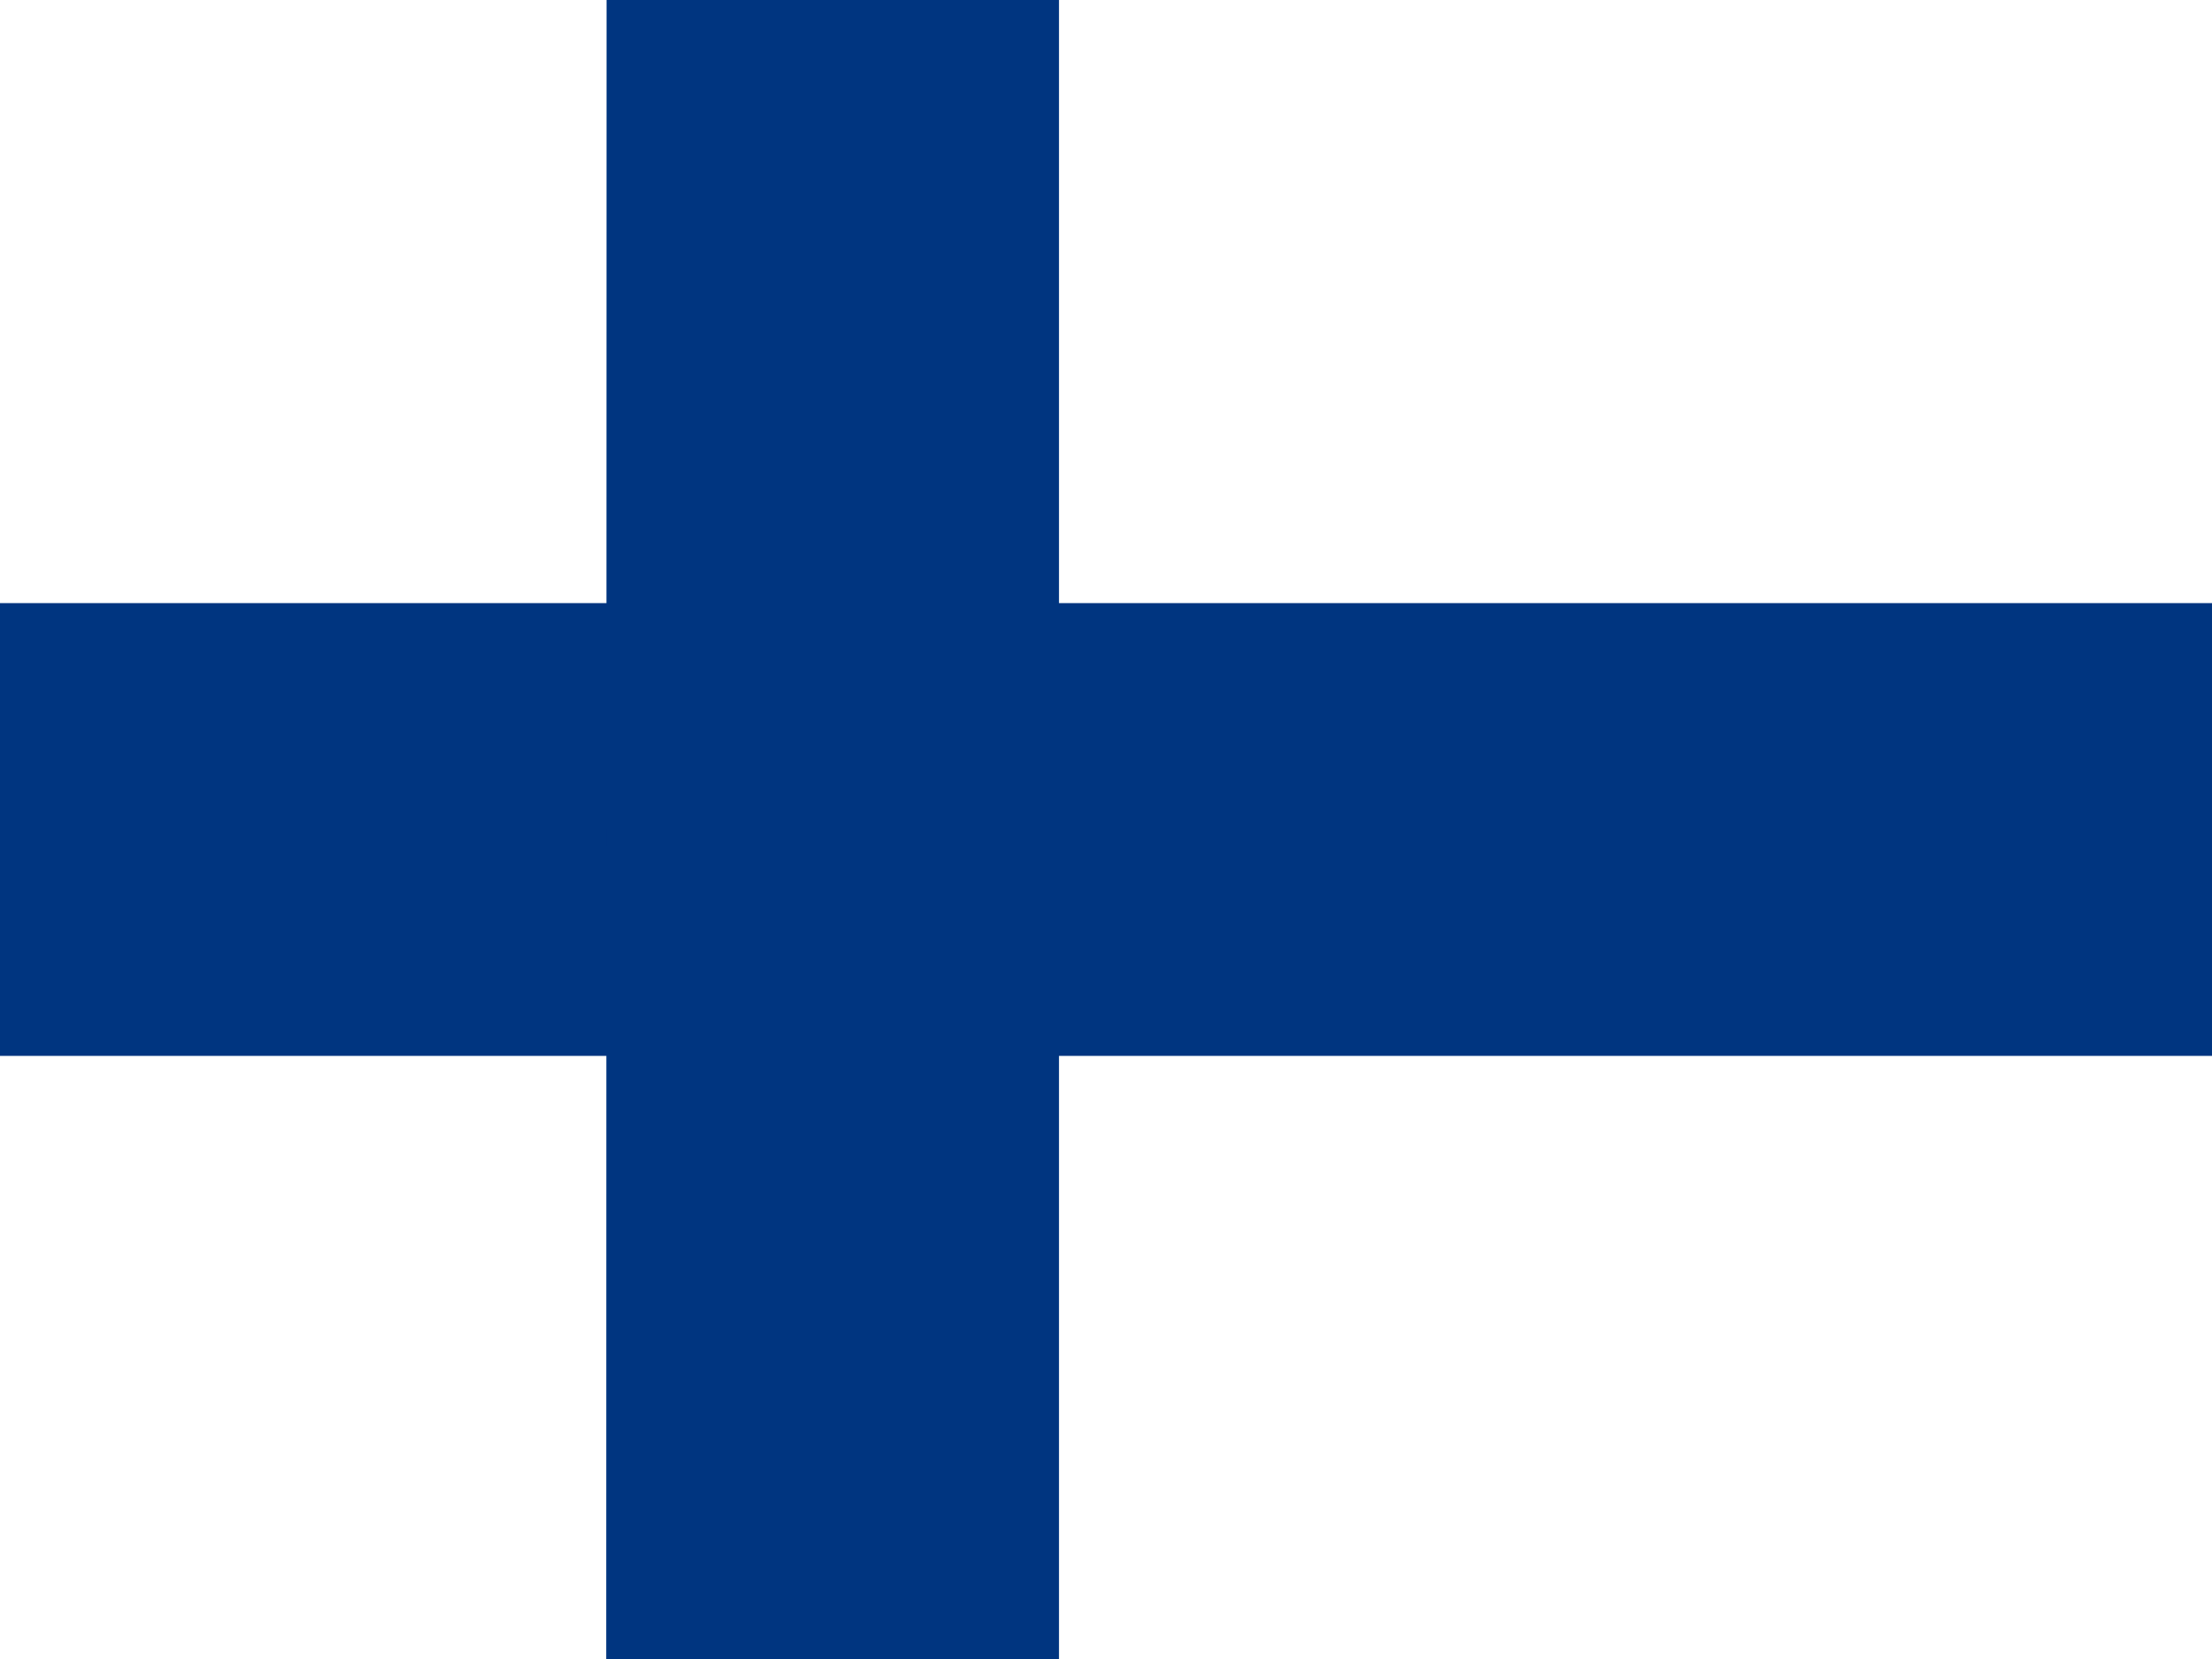
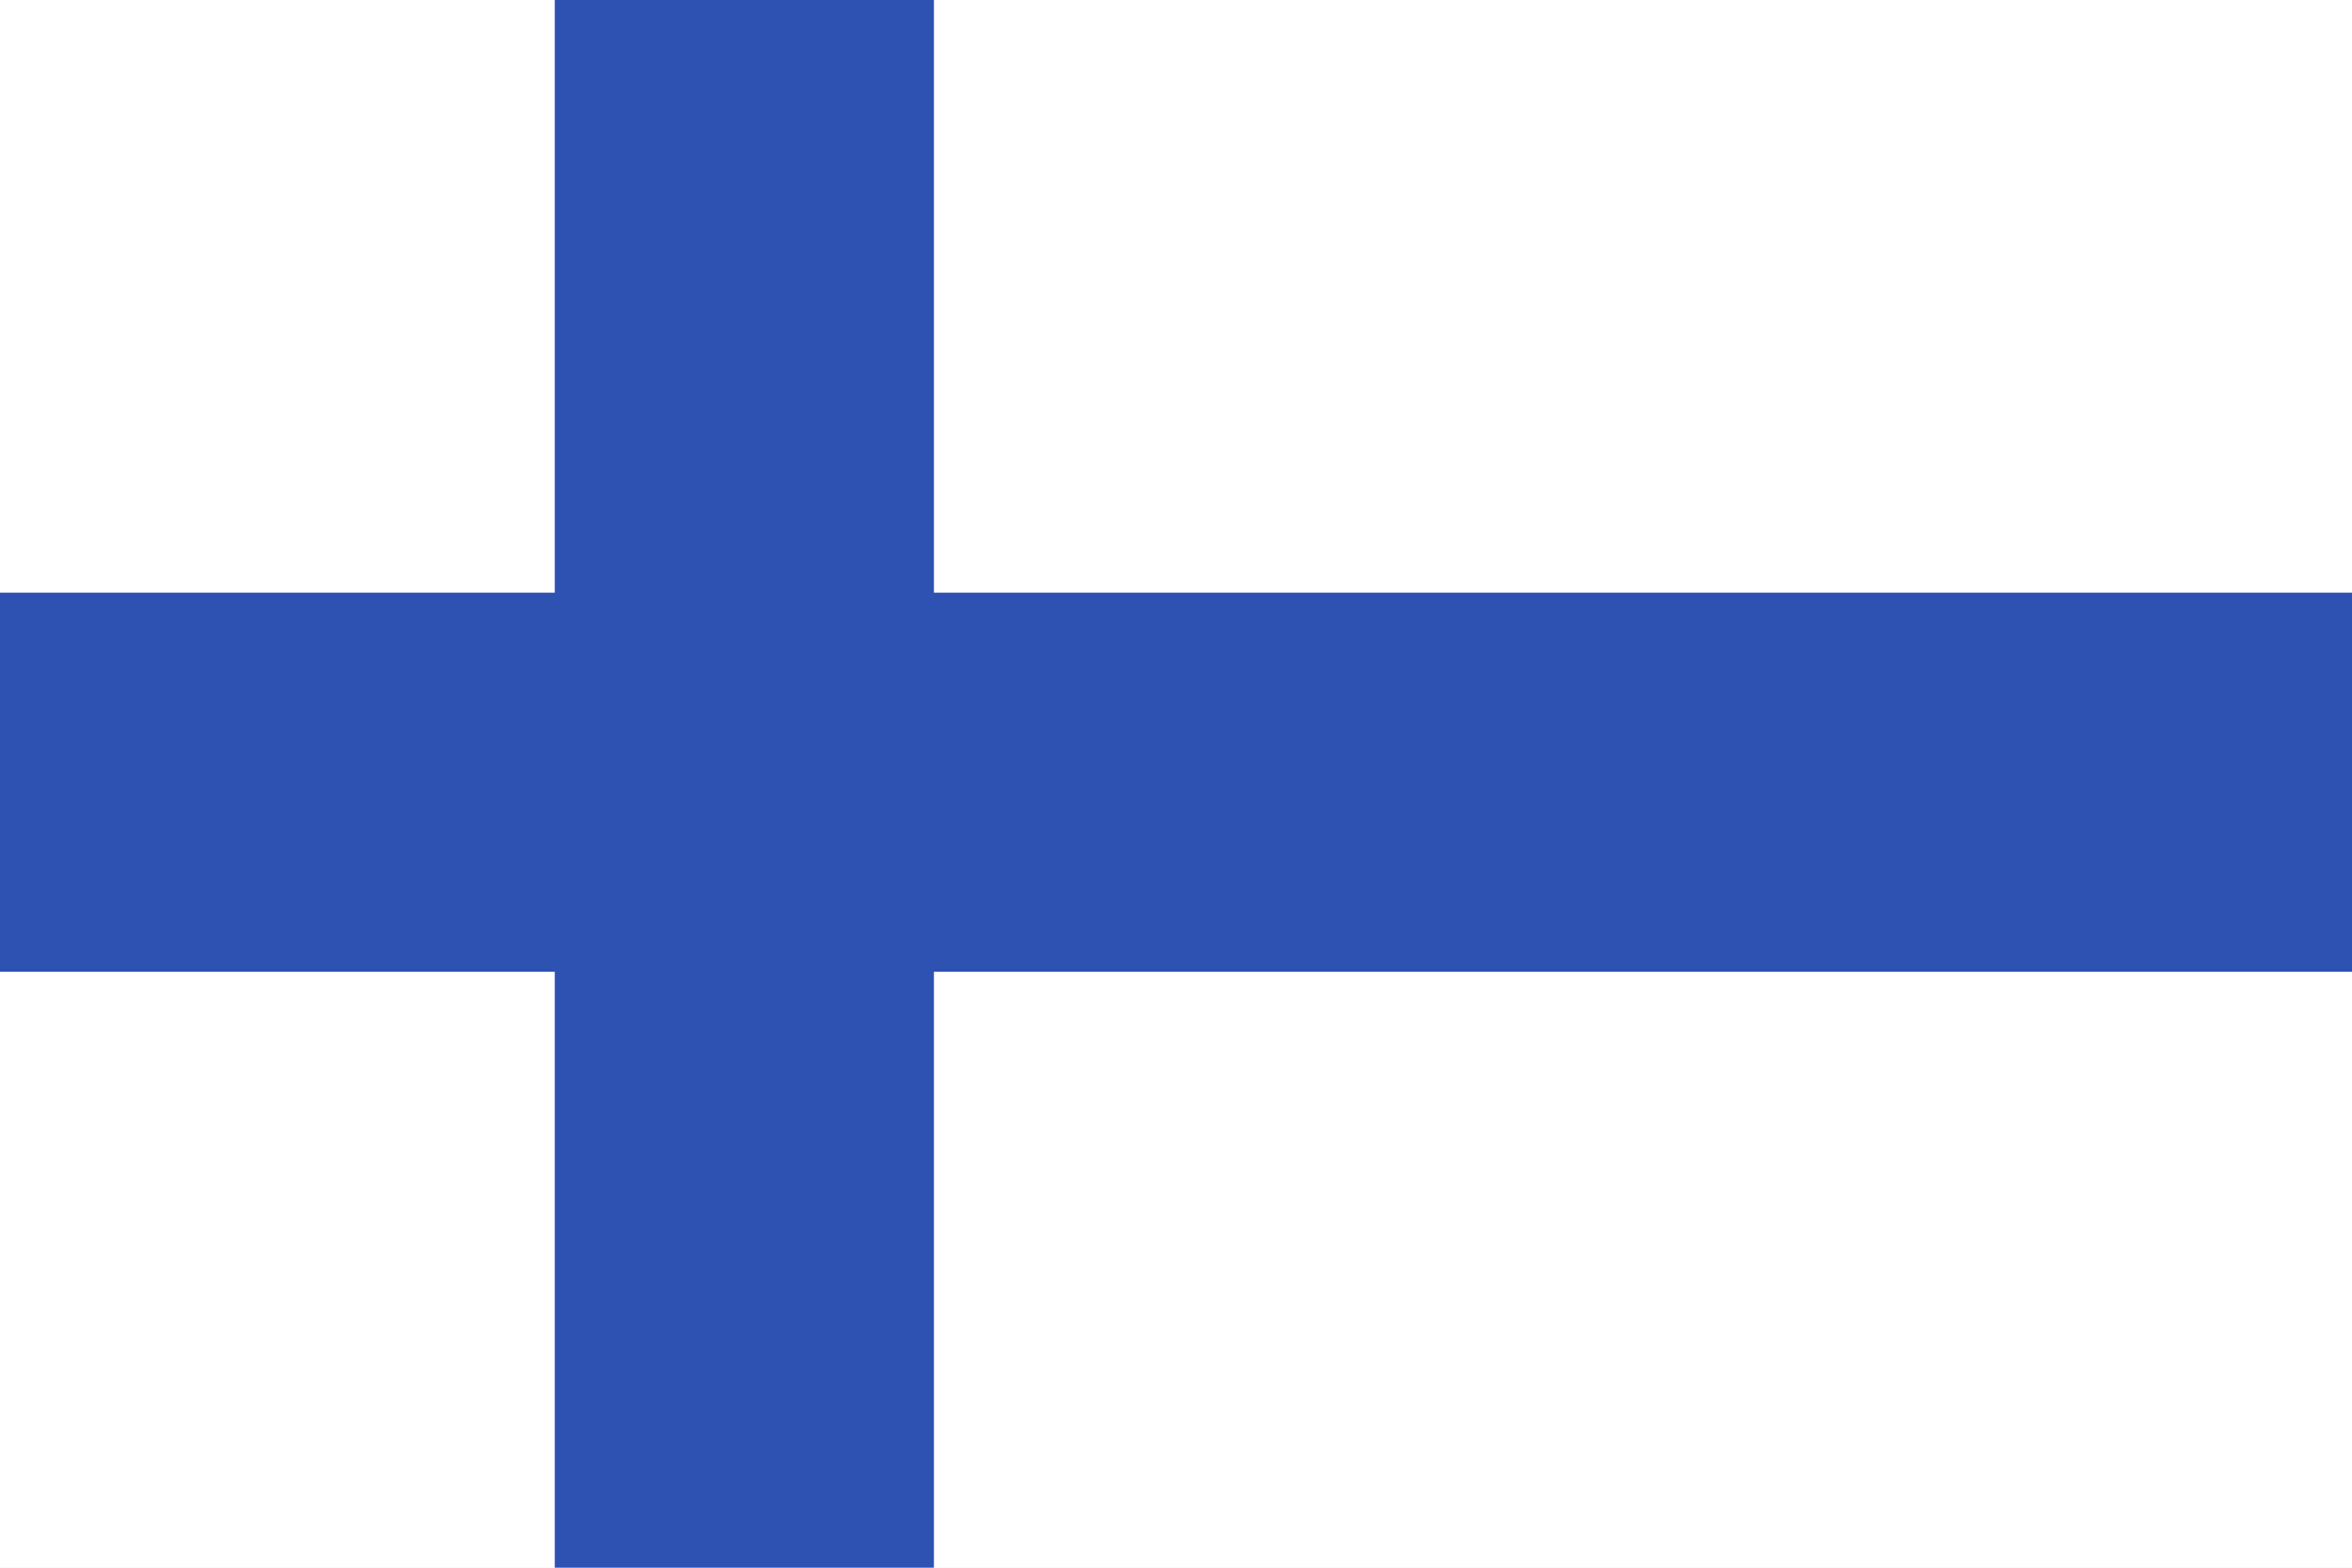
- <svg xmlns="http://www.w3.org/2000/svg" id="flag-icon-css-fi" viewBox="0 0 640 480">
-   <path fill="#fff" d="M0 0h640v480H0z" />
-   <path fill="#003580" d="M0 174.5h640v131H0z" />
-   <path fill="#003580" d="M175.5 0h130.9v480h-131z" />
+ <svg xmlns="http://www.w3.org/2000/svg" version="1.1" viewBox="0 0 513 342">
+   <rect y="0" fill="#FFFFFF" width="513" height="342" />
+   <polygon fill="#2E52B2" points="513,129.3 513,212 203.7,212 203.7,342 121,342 121,212 0,212 0,129.3 121,129.3 121,0 203.7,0  203.7,129.3 " />
</svg>
